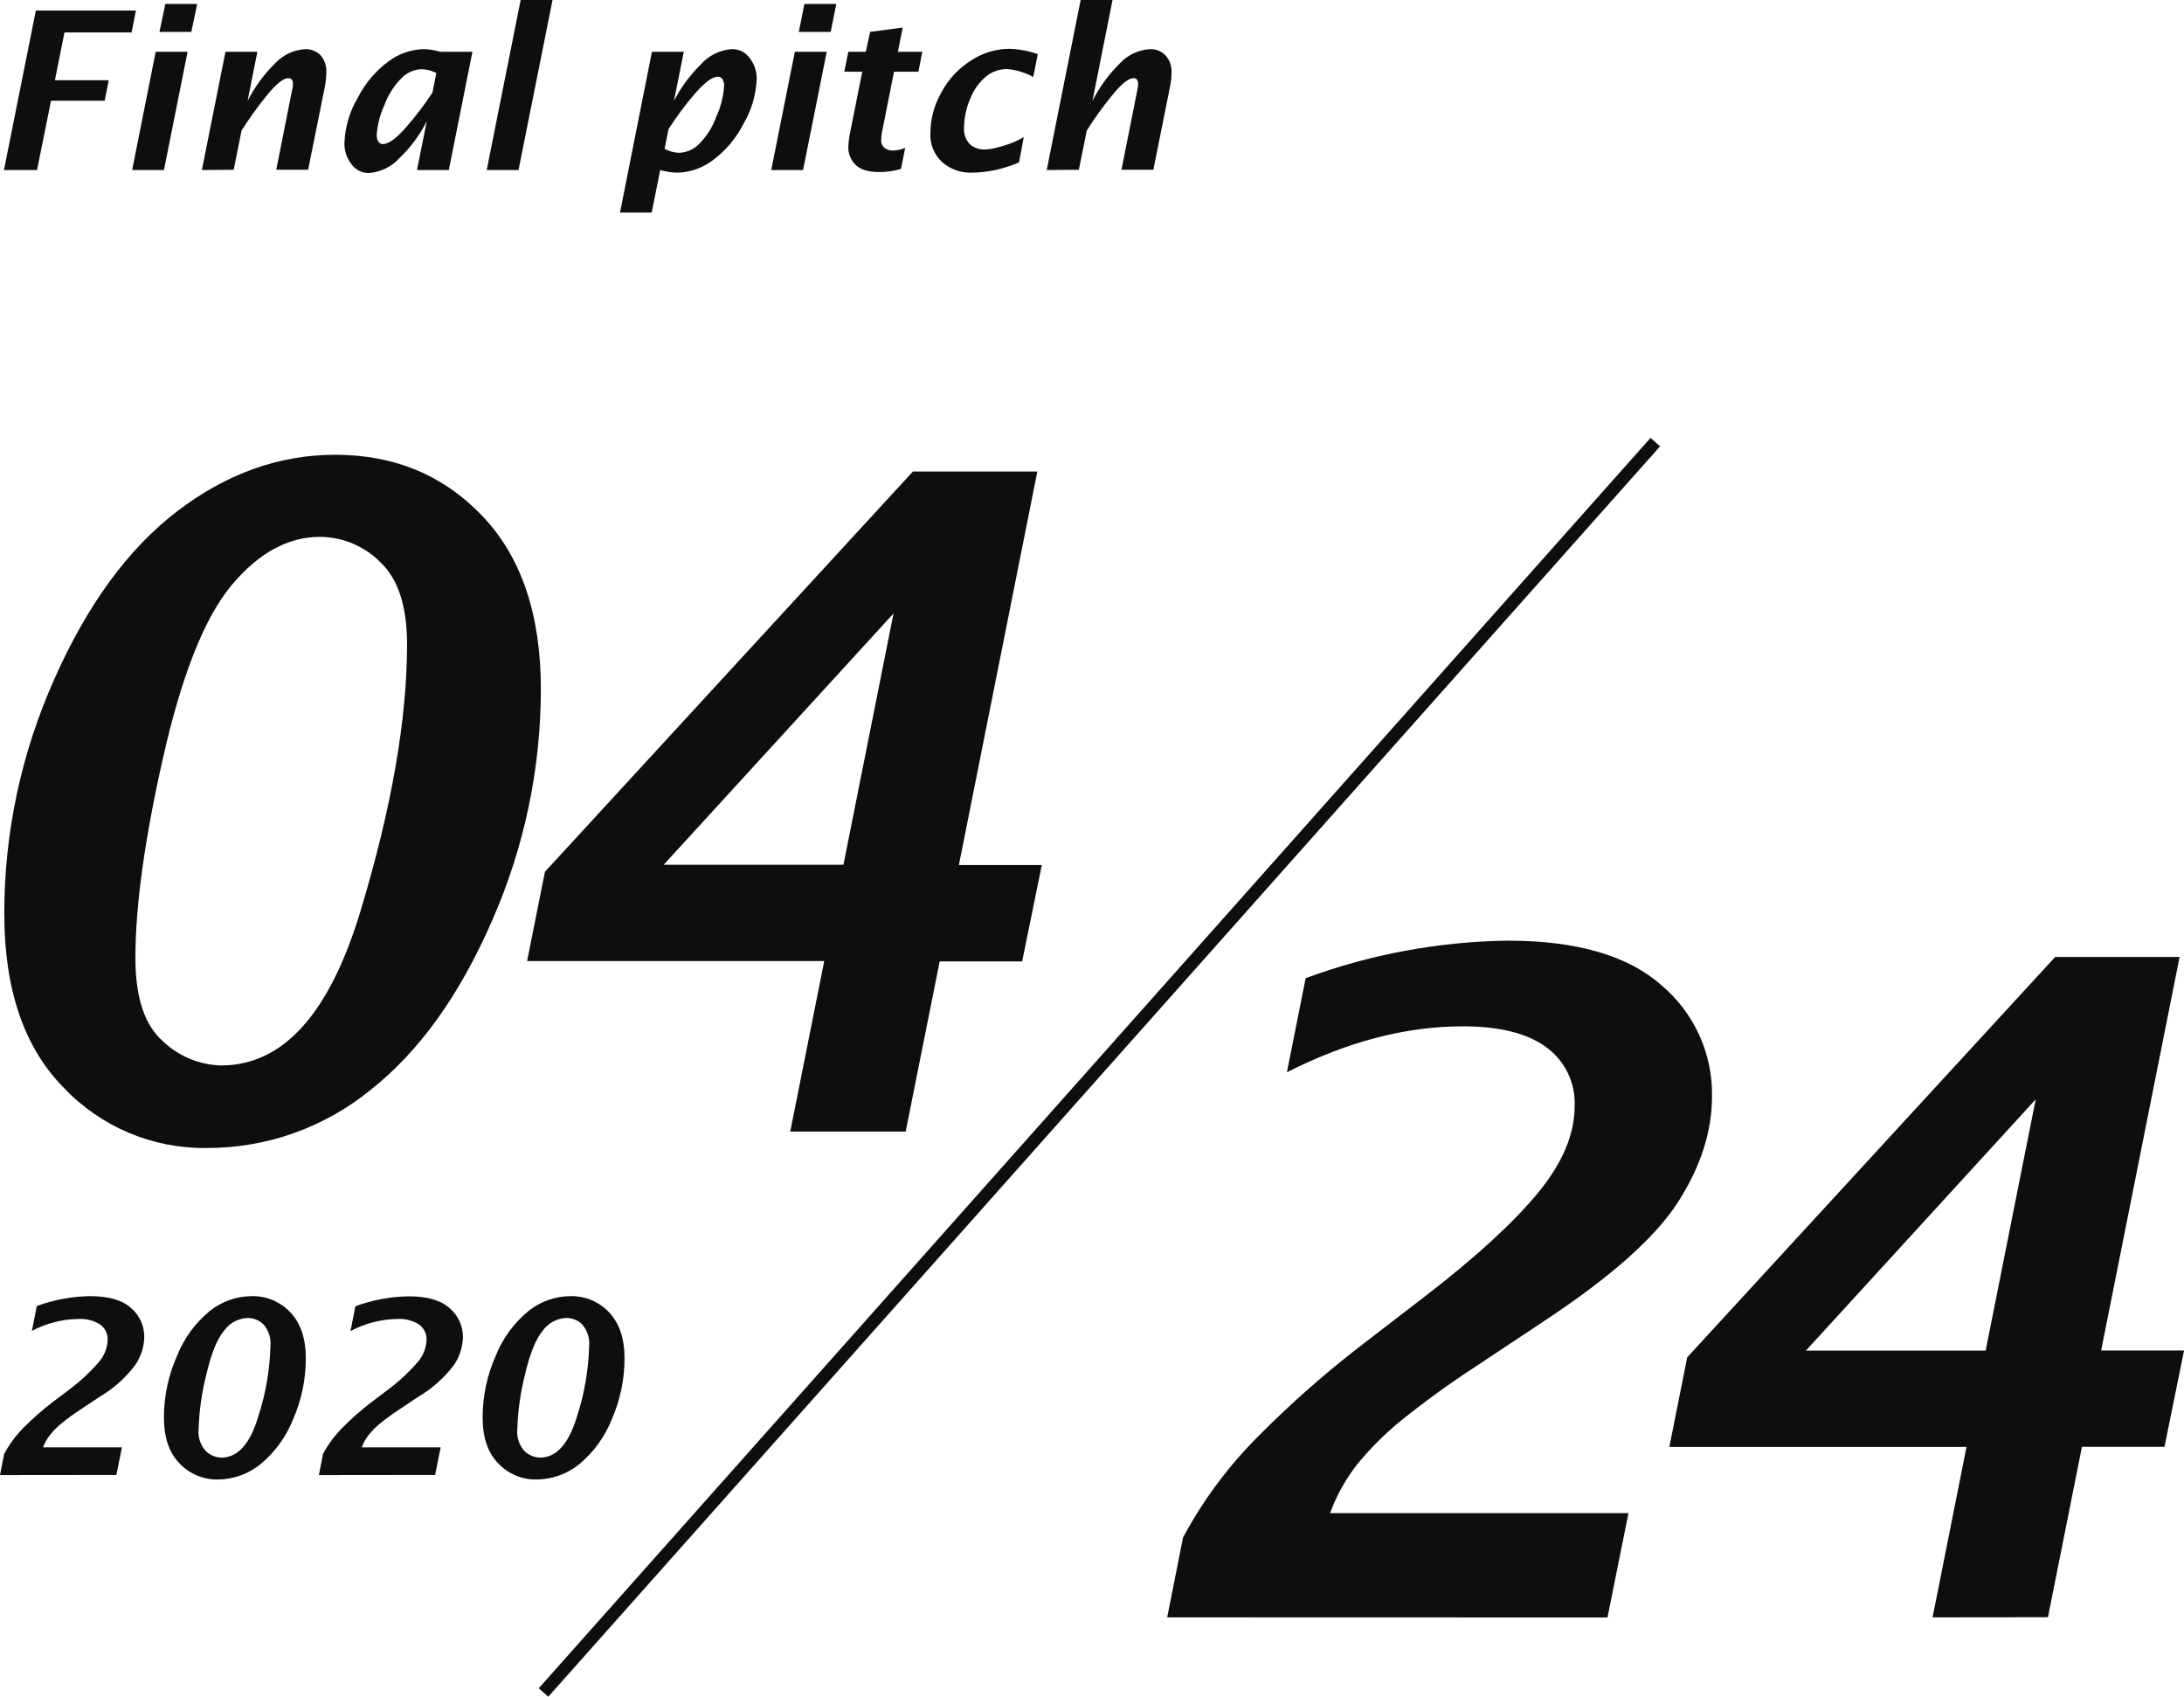
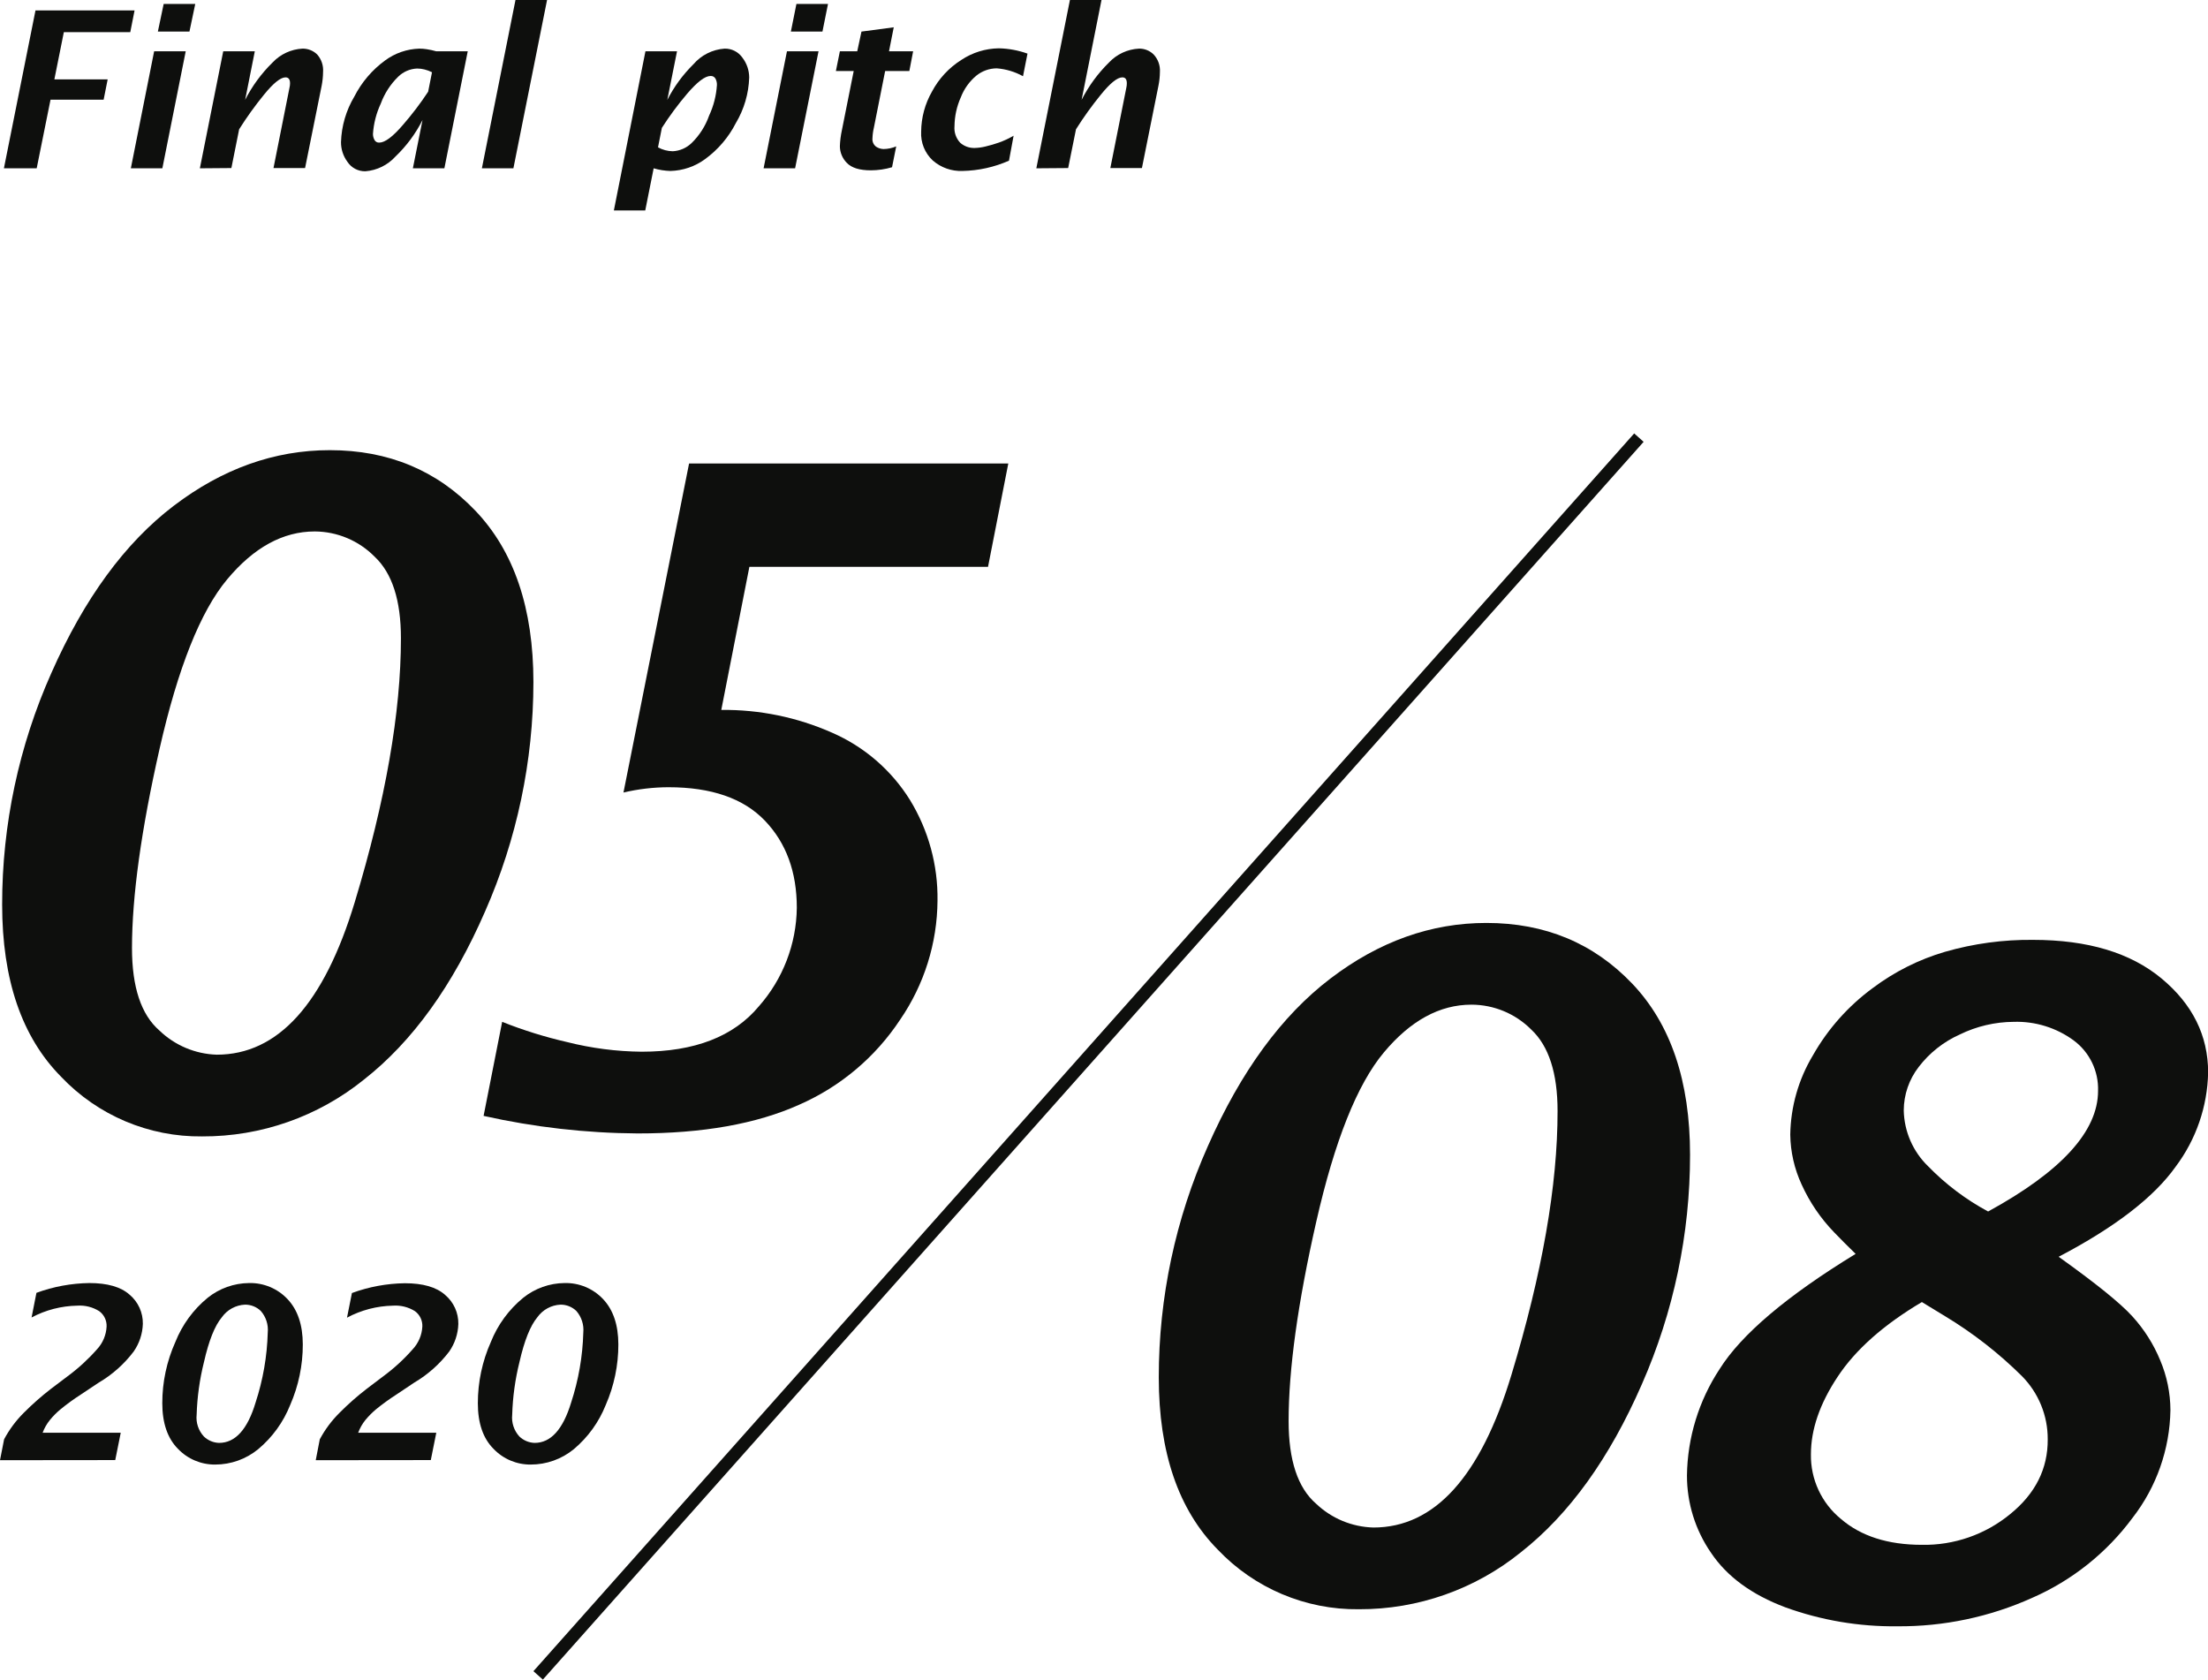
- <svg xmlns="http://www.w3.org/2000/svg" viewBox="0 0 342.42 265.96">
+ <svg xmlns="http://www.w3.org/2000/svg" viewBox="0 0 349.65 265.96">
  <defs>
    <style>.final_pitch_day_cls-1{fill:#0e0f0d;}</style>
  </defs>
  <g id="レイヤー_2" data-name="レイヤー 2">
    <g id="レイヤー_1-2" data-name="レイヤー 1">
      <path class="final_pitch_day_cls-1" d="M0,231.21l.65-3.31a17.6,17.6,0,0,1,3.12-4.2,44.44,44.44,0,0,1,4.31-3.8l2.65-2a29.73,29.73,0,0,0,4.63-4.25,5.69,5.69,0,0,0,1.52-3.6,2.86,2.86,0,0,0-1.17-2.44,5.78,5.78,0,0,0-3.47-.87A16,16,0,0,0,5,208.61l.77-3.9a25.35,25.35,0,0,1,8.38-1.55c2.86,0,5,.61,6.38,1.85a5.89,5.89,0,0,1,2.09,4.6A8.09,8.09,0,0,1,21.17,214a19,19,0,0,1-5.54,4.93l-2.87,1.91a34.29,34.29,0,0,0-3.15,2.29,12.16,12.16,0,0,0-1.72,1.73,7.24,7.24,0,0,0-1.14,2H19.12l-.87,4.33Z" />
      <path class="final_pitch_day_cls-1" d="M34.08,231.9a8.05,8.05,0,0,1-5.91-2.5c-1.64-1.66-2.47-4.07-2.47-7.21a23.66,23.66,0,0,1,2.07-9.7,17.33,17.33,0,0,1,5.12-7,10.62,10.62,0,0,1,6.54-2.33,8.1,8.1,0,0,1,6.1,2.54q2.41,2.55,2.42,7.17a23.8,23.8,0,0,1-2,9.6,17.6,17.6,0,0,1-5.07,7A10.73,10.73,0,0,1,34.08,231.9Zm.61-3.43q3.86,0,5.78-6.38A39,39,0,0,0,42.4,211a4.53,4.53,0,0,0-1.1-3.42,3.56,3.56,0,0,0-2.5-1,4.77,4.77,0,0,0-3.67,2c-1.12,1.33-2.06,3.7-2.83,7.09A39.32,39.32,0,0,0,31.14,224a4.39,4.39,0,0,0,1.15,3.46A3.62,3.62,0,0,0,34.69,228.47Z" />
      <path class="final_pitch_day_cls-1" d="M50,231.21l.64-3.31a17.65,17.65,0,0,1,3.13-4.2,43.29,43.29,0,0,1,4.31-3.8l2.64-2a29.28,29.28,0,0,0,4.63-4.25,5.7,5.7,0,0,0,1.53-3.6,2.86,2.86,0,0,0-1.17-2.44,5.8,5.8,0,0,0-3.47-.87,16.07,16.07,0,0,0-7.29,1.9l.78-3.9a25.31,25.31,0,0,1,8.38-1.55c2.86,0,5,.61,6.38,1.85a5.89,5.89,0,0,1,2.09,4.6A8.09,8.09,0,0,1,71.14,214a19.23,19.23,0,0,1-5.55,4.93l-2.86,1.91a36.24,36.24,0,0,0-3.16,2.29,13.32,13.32,0,0,0-1.72,1.73,7.22,7.22,0,0,0-1.13,2H69.09l-.87,4.33Z" />
      <path class="final_pitch_day_cls-1" d="M84.05,231.9a8.05,8.05,0,0,1-5.91-2.5c-1.65-1.66-2.47-4.07-2.47-7.21a23.81,23.81,0,0,1,2.06-9.7,17.35,17.35,0,0,1,5.13-7,10.6,10.6,0,0,1,6.53-2.33,8.1,8.1,0,0,1,6.11,2.54q2.41,2.55,2.42,7.17a23.82,23.82,0,0,1-2,9.6,17.68,17.68,0,0,1-5.06,7A10.73,10.73,0,0,1,84.05,231.9Zm.61-3.43q3.84,0,5.78-6.38A39,39,0,0,0,92.37,211a4.57,4.57,0,0,0-1.1-3.42,3.56,3.56,0,0,0-2.51-1,4.78,4.78,0,0,0-3.67,2c-1.11,1.33-2.06,3.7-2.83,7.09A39.2,39.2,0,0,0,81.11,224a4.43,4.43,0,0,0,1.14,3.46A3.66,3.66,0,0,0,84.66,228.47Z" />
-       <path class="final_pitch_day_cls-1" d="M183,253.51,185.48,241a67.38,67.38,0,0,1,11.82-15.9,160.78,160.78,0,0,1,16.29-14.35l10-7.69Q235.33,194,241.11,187t5.77-13.63a10.8,10.8,0,0,0-4.44-9.22q-4.44-3.28-13.11-3.28-13.37,0-27.56,7.2l2.94-14.75a95.15,95.15,0,0,1,31.68-5.88q16.22,0,24.12,7a22.29,22.29,0,0,1,7.91,17.4q0,8.25-5.32,16.56t-21,18.66l-10.84,7.2a142.22,142.22,0,0,0-11.92,8.67,48.68,48.68,0,0,0-6.5,6.53,27.79,27.79,0,0,0-4.3,7.71h46.78l-3.29,16.36Z" />
-       <path class="final_pitch_day_cls-1" d="M303,253.51l5.32-26.71H261.73l2.8-14.05L322.22,150h19.51l-12.3,61.68h13l-3.07,15.1H326.42l-5.33,26.71ZM283.14,211.7h28.18l7.85-39.39Z" />
-       <path class="final_pitch_day_cls-1" d="M32.35,179.94A30.28,30.28,0,0,1,10,170.5Q.68,161.07.67,143.23a89.88,89.88,0,0,1,7.8-36.68q7.8-17.65,19.37-26.46t24.72-8.81q13.92,0,23.08,9.61T84.8,108a90.07,90.07,0,0,1-7.66,36.33Q69.49,161.9,58,170.92A40.48,40.48,0,0,1,32.35,179.94ZM34.66,167q14.55,0,21.85-24.16t7.31-41.78q0-9-4.16-12.91a13.41,13.41,0,0,0-9.48-4q-7.55,0-13.88,7.59T25.6,118.62q-4.37,19.23-4.37,31.54,0,9.3,4.34,13.07A13.69,13.69,0,0,0,34.66,167Z" />
-       <path class="final_pitch_day_cls-1" d="M123.9,177.36l5.33-26.72H82.64l2.8-14,57.69-62.73h19.51l-12.3,61.68h13l-3.08,15.1H147.33L142,177.36Zm-19.84-41.82h28.18l7.85-39.38Z" />
+       <path class="final_pitch_day_cls-1" d="M32,179.94A30.28,30.28,0,0,1,9.68,170.5Q.34,161.07.34,143.23a89.88,89.88,0,0,1,7.8-36.68q7.8-17.65,19.37-26.46t24.72-8.81q13.91,0,23.07,9.61T84.47,108a90.24,90.24,0,0,1-7.66,36.33q-7.66,17.58-19.16,26.6A40.48,40.48,0,0,1,32,179.94ZM34.33,167q14.54,0,21.85-24.16t7.31-41.78q0-9-4.16-12.91a13.43,13.43,0,0,0-9.48-4q-7.55,0-13.88,7.59t-10.7,26.82q-4.36,19.23-4.37,31.54,0,9.3,4.34,13.07A13.69,13.69,0,0,0,34.33,167Z" />
      <path class="final_pitch_day_cls-1" d="M.62,26.65l5-25H21.31l-.68,3.44H10.11l-1.5,7.48h8.44l-.64,3.22H8L5.81,26.65Z" />
      <path class="final_pitch_day_cls-1" d="M20.72,26.65,24.41,8.12h5L25.71,26.65ZM25,5,25.92.62h5L30,5Z" />
      <path class="final_pitch_day_cls-1" d="M31.65,26.65l3.7-18.53h5l-1.53,7.69a22.6,22.6,0,0,1,4.35-5.92A7,7,0,0,1,47.88,7.7a3.25,3.25,0,0,1,2.34.92,3.73,3.73,0,0,1,.94,2.77,12.14,12.14,0,0,1-.23,2.22l-2.62,13h-5l2.53-12.71a3,3,0,0,0,.09-.71c0-.63-.24-.94-.72-.94-.78,0-1.93.92-3.42,2.76a55,55,0,0,0-3.92,5.46l-1.23,6.14Z" />
      <path class="final_pitch_day_cls-1" d="M65.38,26.65,66.91,19a21.21,21.21,0,0,1-4.28,5.78,7.19,7.19,0,0,1-4.76,2.34A3.33,3.33,0,0,1,55,25.6,5.19,5.19,0,0,1,54,22.5a15,15,0,0,1,2.11-7.21,16.16,16.16,0,0,1,4.86-5.71A9.61,9.61,0,0,1,66.4,7.7a7.79,7.79,0,0,1,1.22.1,11.65,11.65,0,0,1,1.45.32h5L70.37,26.65ZM67.8,14.52l.61-3.08A5.47,5.47,0,0,0,67.23,11a4.83,4.83,0,0,0-1.18-.15,4.55,4.55,0,0,0-3,1.3A11.49,11.49,0,0,0,60.3,16.4a13.45,13.45,0,0,0-1.24,4.82,2,2,0,0,0,.23.92.79.79,0,0,0,.77.44q1.35,0,3.77-2.83A49.63,49.63,0,0,0,67.8,14.52Z" />
      <path class="final_pitch_day_cls-1" d="M76.31,26.65,81.63,0h5L81.3,26.65Z" />
      <path class="final_pitch_day_cls-1" d="M97.21,33.32l5-25.2h5l-1.54,7.7a22.07,22.07,0,0,1,4.14-5.65,7.17,7.17,0,0,1,4.92-2.47,3.35,3.35,0,0,1,2.85,1.45,5.18,5.18,0,0,1,1.06,3.12,15,15,0,0,1-2.11,7.21,16.18,16.18,0,0,1-4.87,5.71,9.67,9.67,0,0,1-5.5,1.88,10.34,10.34,0,0,1-2.65-.42l-1.33,6.67Zm7.6-13.07-.61,3.08a5,5,0,0,0,2.34.62,4.64,4.64,0,0,0,3-1.32,11.29,11.29,0,0,0,2.75-4.32,13.46,13.46,0,0,0,1.24-4.86,2,2,0,0,0-.23-1,.83.83,0,0,0-.78-.42c-.88,0-2.12.95-3.74,2.85A49.58,49.58,0,0,0,104.81,20.25Z" />
      <path class="final_pitch_day_cls-1" d="M120.92,26.65l3.7-18.53h5l-3.71,18.53ZM125.24,5l.88-4.38h5L130.24,5Z" />
      <path class="final_pitch_day_cls-1" d="M141.26,26.48a12,12,0,0,1-3.35.49c-1.81,0-3.08-.4-3.82-1.19A3.77,3.77,0,0,1,133,23.14a14.45,14.45,0,0,1,.32-2.53l1.87-9.37h-2.82L133,8.12h2.75L136.42,5l5.11-.68-.75,3.8h3.82L144,11.24h-3.83l-1.79,9a8.32,8.32,0,0,0-.22,1.65,1.47,1.47,0,0,0,.58,1.34,2.21,2.21,0,0,0,1.18.37,5.34,5.34,0,0,0,2-.42Z" />
      <path class="final_pitch_day_cls-1" d="M159.78,25.44a19.11,19.11,0,0,1-7.38,1.63,6.76,6.76,0,0,1-4.68-1.65,5.8,5.8,0,0,1-1.85-4.58,13,13,0,0,1,1.72-6.35,13.31,13.31,0,0,1,4.64-5,11,11,0,0,1,5.94-1.84,14.36,14.36,0,0,1,4.54.84L162,12.07a10.23,10.23,0,0,0-4.17-1.25,5.2,5.2,0,0,0-3.2,1.14,8.41,8.41,0,0,0-2.48,3.45,11.5,11.5,0,0,0-1,4.56,3.39,3.39,0,0,0,.91,2.64,3.31,3.31,0,0,0,2.29.82,7.92,7.92,0,0,0,1.69-.23,21.1,21.1,0,0,0,2.13-.62,13.47,13.47,0,0,0,2.34-1.09Z" />
      <path class="final_pitch_day_cls-1" d="M164.11,26.65,169.43,0h5l-3.15,15.81a22.81,22.81,0,0,1,4.34-5.92,7,7,0,0,1,4.73-2.19,3.21,3.21,0,0,1,2.33.92,3.7,3.7,0,0,1,1,2.77,11.37,11.37,0,0,1-.24,2.22l-2.61,13h-5l2.53-12.71a3,3,0,0,0,.08-.71c0-.63-.23-.94-.71-.94q-1.19,0-3.42,2.76a55,55,0,0,0-3.92,5.46l-1.24,6.14Z" />
      <rect class="final_pitch_day_cls-1" x="41.23" y="166.31" width="262.29" height="2" transform="translate(-67.2 184.9) rotate(-48.35)" />
+       <path class="final_pitch_day_cls-1" d="M76.58,176.69l2.94-14.89A70,70,0,0,0,89.79,165a50.21,50.21,0,0,0,11.82,1.53q12.58,0,18.57-7.2a24,24,0,0,0,6-15.59q0-8.53-5.07-13.81t-15.25-5.28a31.45,31.45,0,0,0-7.13.84l10.39-52.1h50.55l-3.21,16.36H118.67l-4.45,22.66a42.16,42.16,0,0,1,17.53,3.6,27.42,27.42,0,0,1,12.35,10.66,29.73,29.73,0,0,1,4.36,15.95,33.69,33.69,0,0,1-5.9,18.81,36.86,36.86,0,0,1-16,13.49q-10.14,4.56-25.6,4.55A115,115,0,0,1,76.58,176.69Z" />
+       <path class="final_pitch_day_cls-1" d="M293.85,198.54c-1.3-1.26-2.43-2.4-3.41-3.42a26.74,26.74,0,0,1-5.14-7.56,19.37,19.37,0,0,1-1.8-7.9,25.13,25.13,0,0,1,3.6-12.58,34,34,0,0,1,9.46-10.63A35.78,35.78,0,0,1,308,150.71a48.55,48.55,0,0,1,13.94-1.89q13,0,20.36,6.12t7.37,14.86a25.67,25.67,0,0,1-5.14,14.93Q339.37,192,326,199q8.82,6.3,11.65,9.41a23.72,23.72,0,0,1,4.44,7,20.44,20.44,0,0,1,1.61,7.87,28.55,28.55,0,0,1-6,17.06A39.4,39.4,0,0,1,321.82,253a51.07,51.07,0,0,1-21.4,4.51,50.31,50.31,0,0,1-17.69-3q-8-3-11.78-8.64a21.47,21.47,0,0,1-3.81-12.23,31.4,31.4,0,0,1,5.17-16.86Q277.49,208.54,293.85,198.54Zm10.49,7.63Q295.25,211.56,291,218c-2.83,4.26-4.23,8.35-4.23,12.27a12.94,12.94,0,0,0,4.75,10.24q4.75,4.09,12.8,4.1a21.4,21.4,0,0,0,14-4.86q6-4.86,5.95-11.86a14.13,14.13,0,0,0-4.09-10A64.86,64.86,0,0,0,308,208.4Zm10.49-14.34q17.4-9.51,17.41-19.09a9.57,9.57,0,0,0-3.86-8,15.26,15.26,0,0,0-9.51-2.94,19.65,19.65,0,0,0-8.52,2,16.84,16.84,0,0,0-6.51,5.14,11.3,11.3,0,0,0-2.37,6.89,12.68,12.68,0,0,0,3.86,8.84A39.09,39.09,0,0,0,314.83,191.83Z" />
+       <path class="final_pitch_day_cls-1" d="M215.18,254.81a30.32,30.32,0,0,1-22.34-9.44q-9.34-9.45-9.34-27.27a89.84,89.84,0,0,1,7.8-36.68q7.8-17.65,19.37-26.47t24.72-8.81q13.92,0,23.08,9.61t9.16,27.1A90.17,90.17,0,0,1,260,219.18q-7.67,17.58-19.16,26.61A40.54,40.54,0,0,1,215.18,254.81Zm2.31-12.94q14.53,0,21.85-24.16t7.31-41.78q0-9-4.16-12.9a13.39,13.39,0,0,0-9.48-3.95q-7.55,0-13.88,7.58t-10.7,26.82q-4.37,19.23-4.37,31.54,0,9.3,4.34,13.07A13.69,13.69,0,0,0,217.49,241.87Z" />
    </g>
  </g>
</svg>
